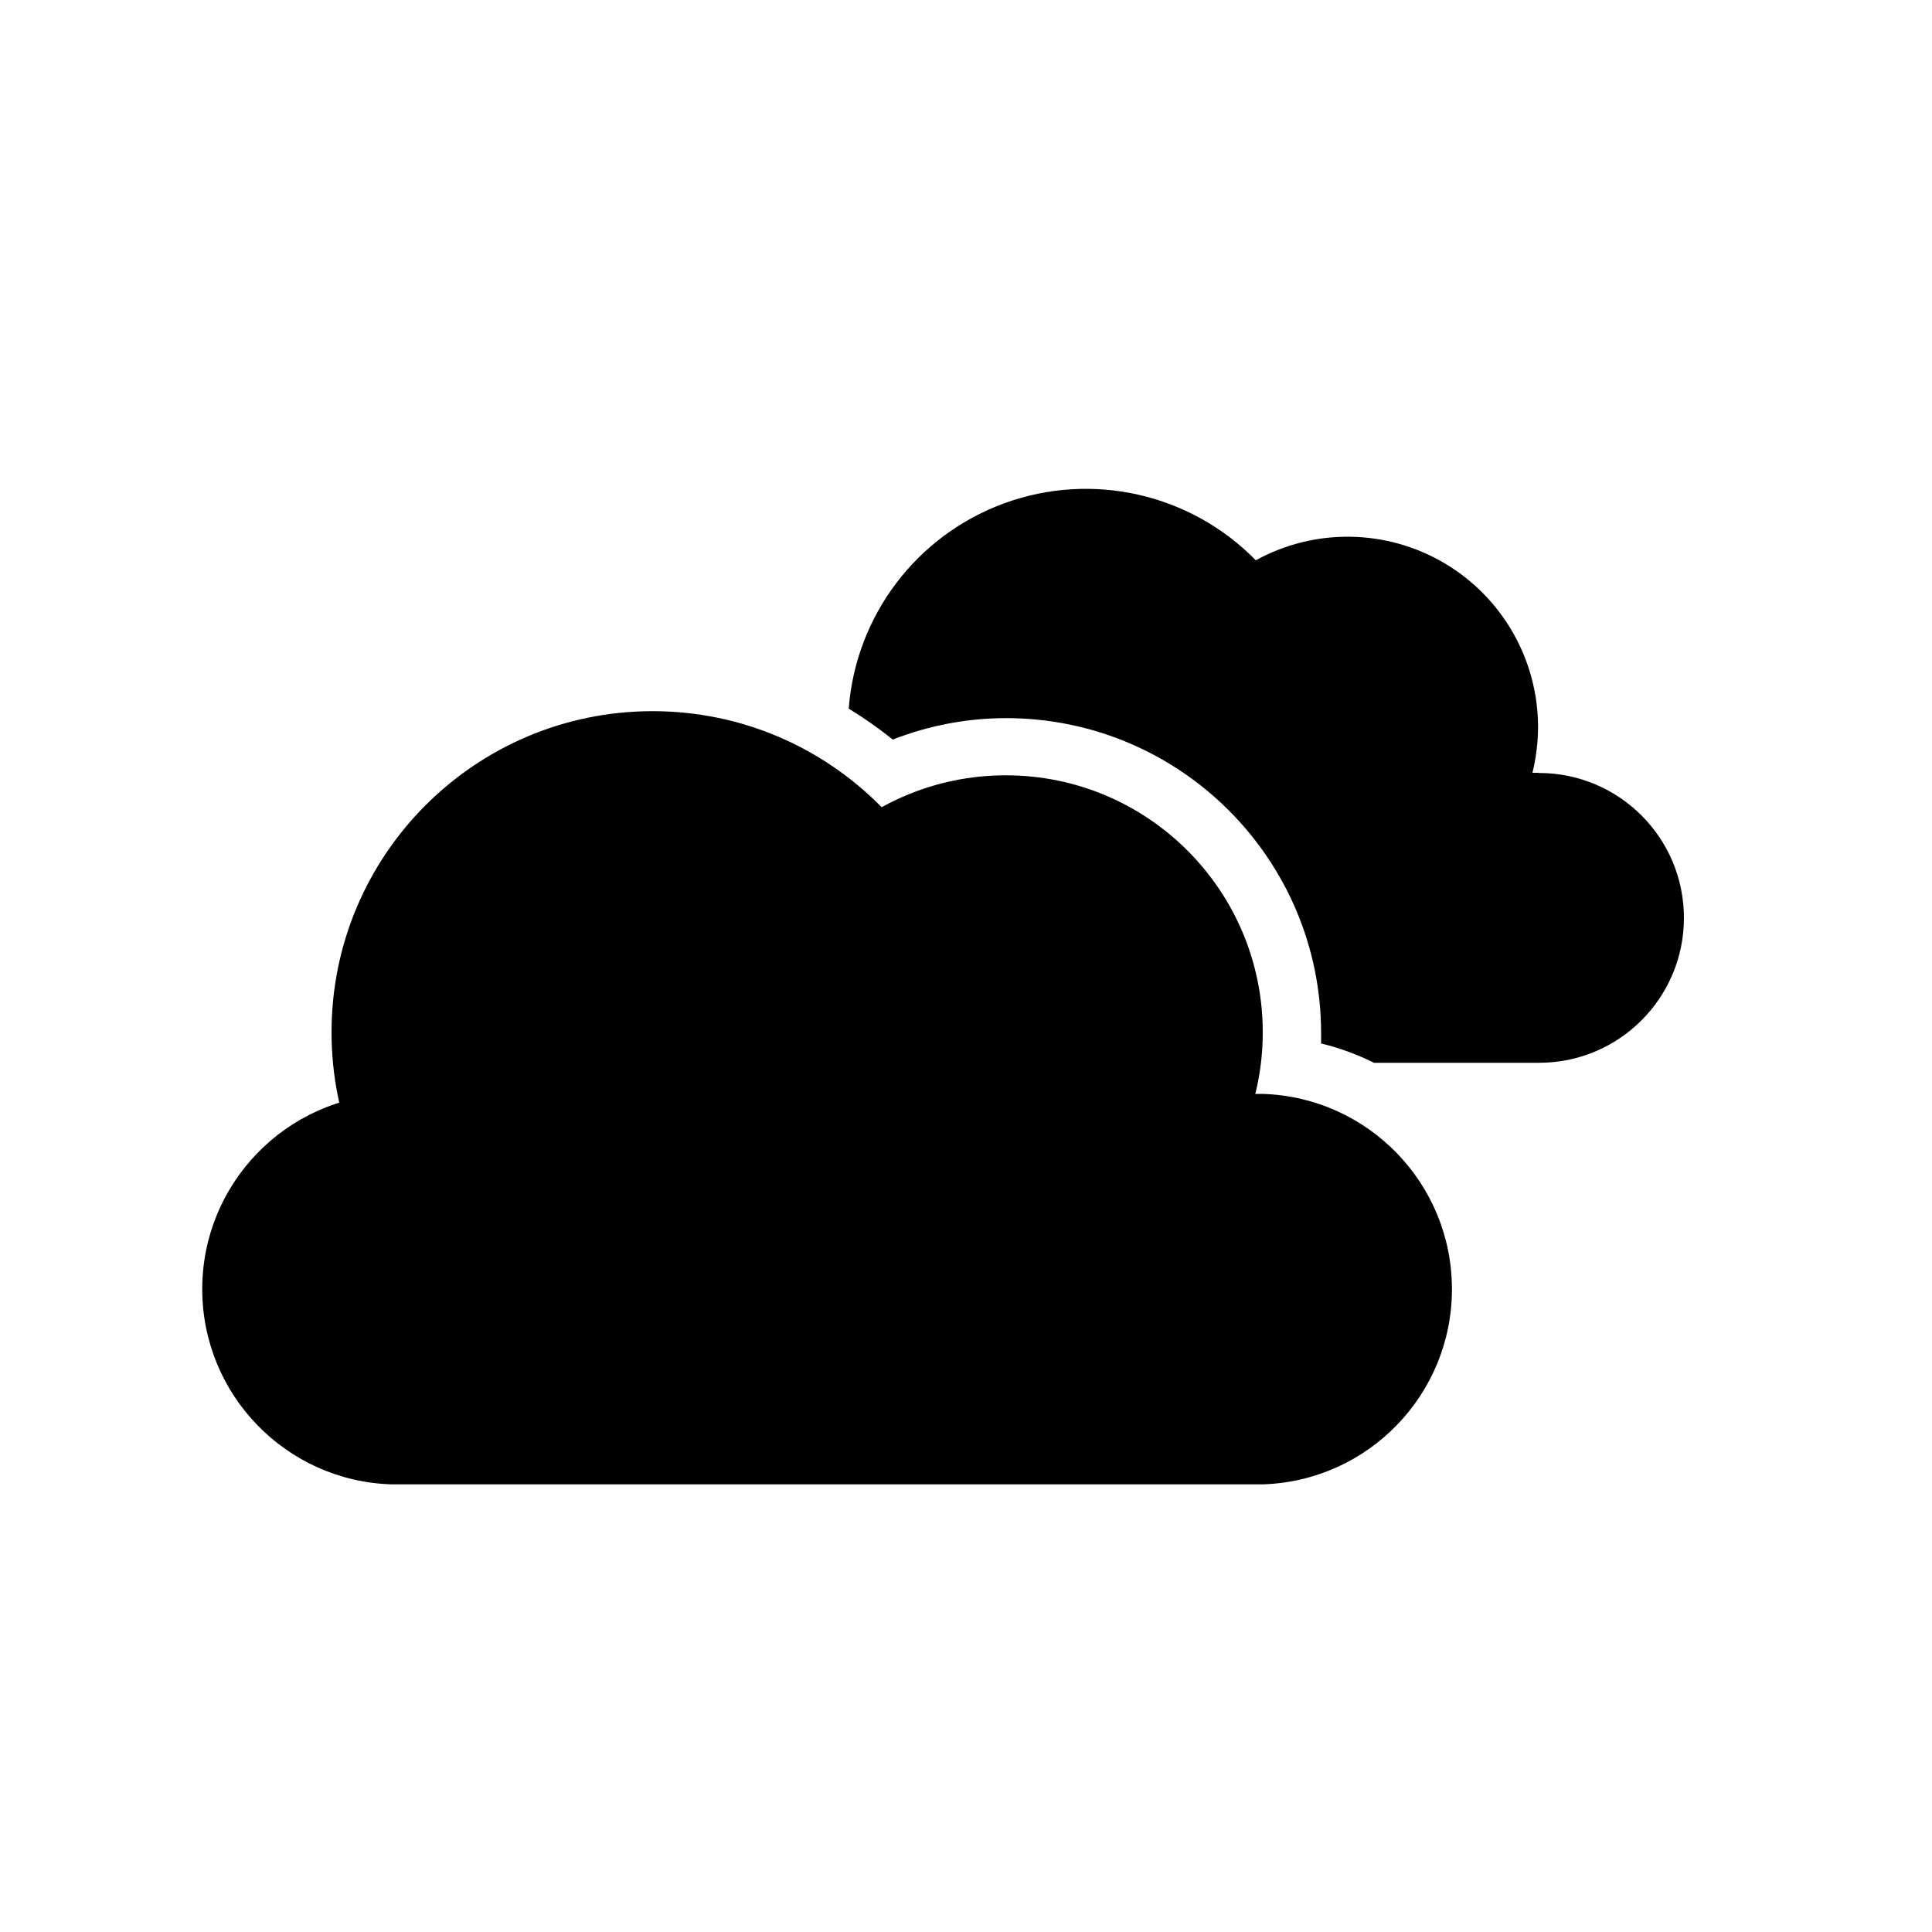
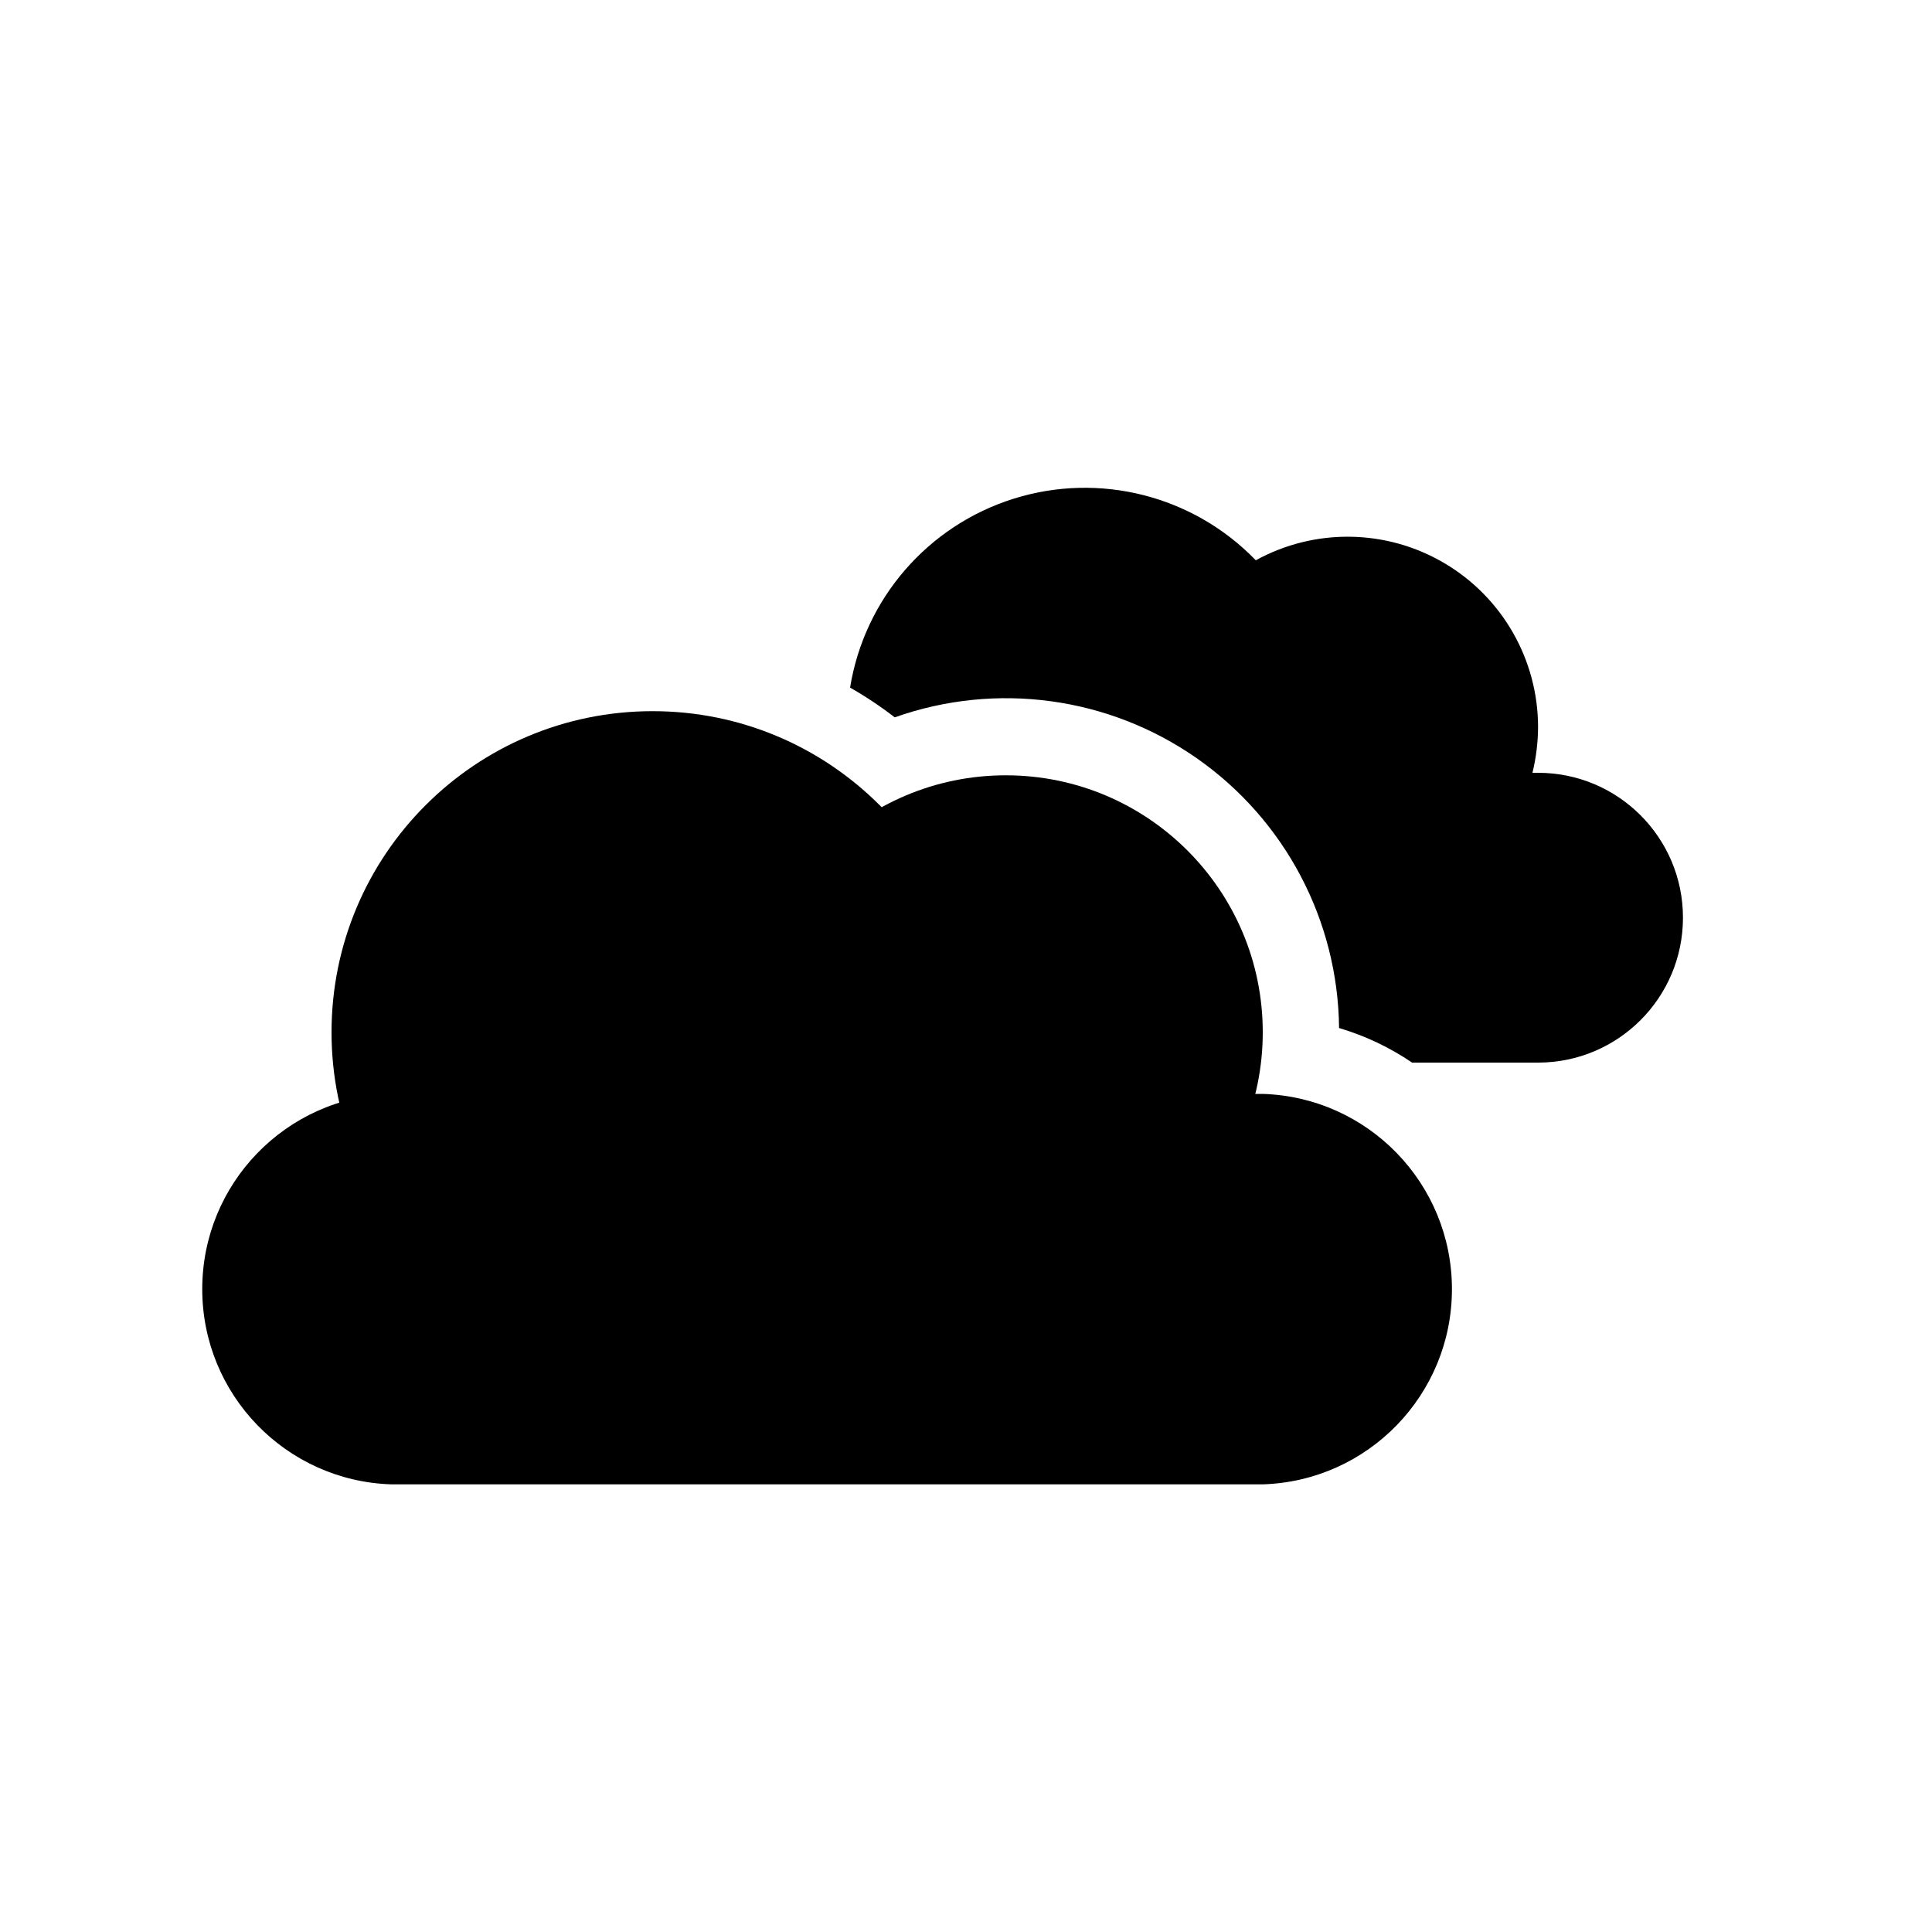
<svg xmlns="http://www.w3.org/2000/svg" id="Layer_1" data-name="Layer 1" viewBox="0 0 100 100">
  <path d="M65.36,76.83H20.26a10.11,10.11,0,0,1,0-20.21h45.1a10.11,10.11,0,0,1,0,20.21Z" />
  <circle cx="33.78" cy="53.43" r="16.62" />
  <circle cx="52.06" cy="53.43" r="13.3" />
-   <path d="M79.61,40h-.29a10.25,10.25,0,0,0,.29-2.37A9.86,9.86,0,0,0,65,29a12.31,12.31,0,0,0-21.07,7.68,21.21,21.21,0,0,1,2.28,1.6,16.12,16.12,0,0,1,5.87-1.11,16.31,16.31,0,0,1,16.3,16.29c0,.19,0,.36,0,.55a13,13,0,0,1,2.74,1h8.54a7.5,7.5,0,1,0,0-15Z" />
+   <path d="M79.61,40h-.29a10.25,10.25,0,0,0,.29-2.37A9.86,9.86,0,0,0,65,29,12.31,12.31,0,0,0,44,35.59a19.73,19.73,0,0,1,2.31,1.54,17.24,17.24,0,0,1,23,16.08A13.61,13.61,0,0,1,73.09,55h6.52a7.5,7.5,0,1,0,0-15Z" />
</svg>
